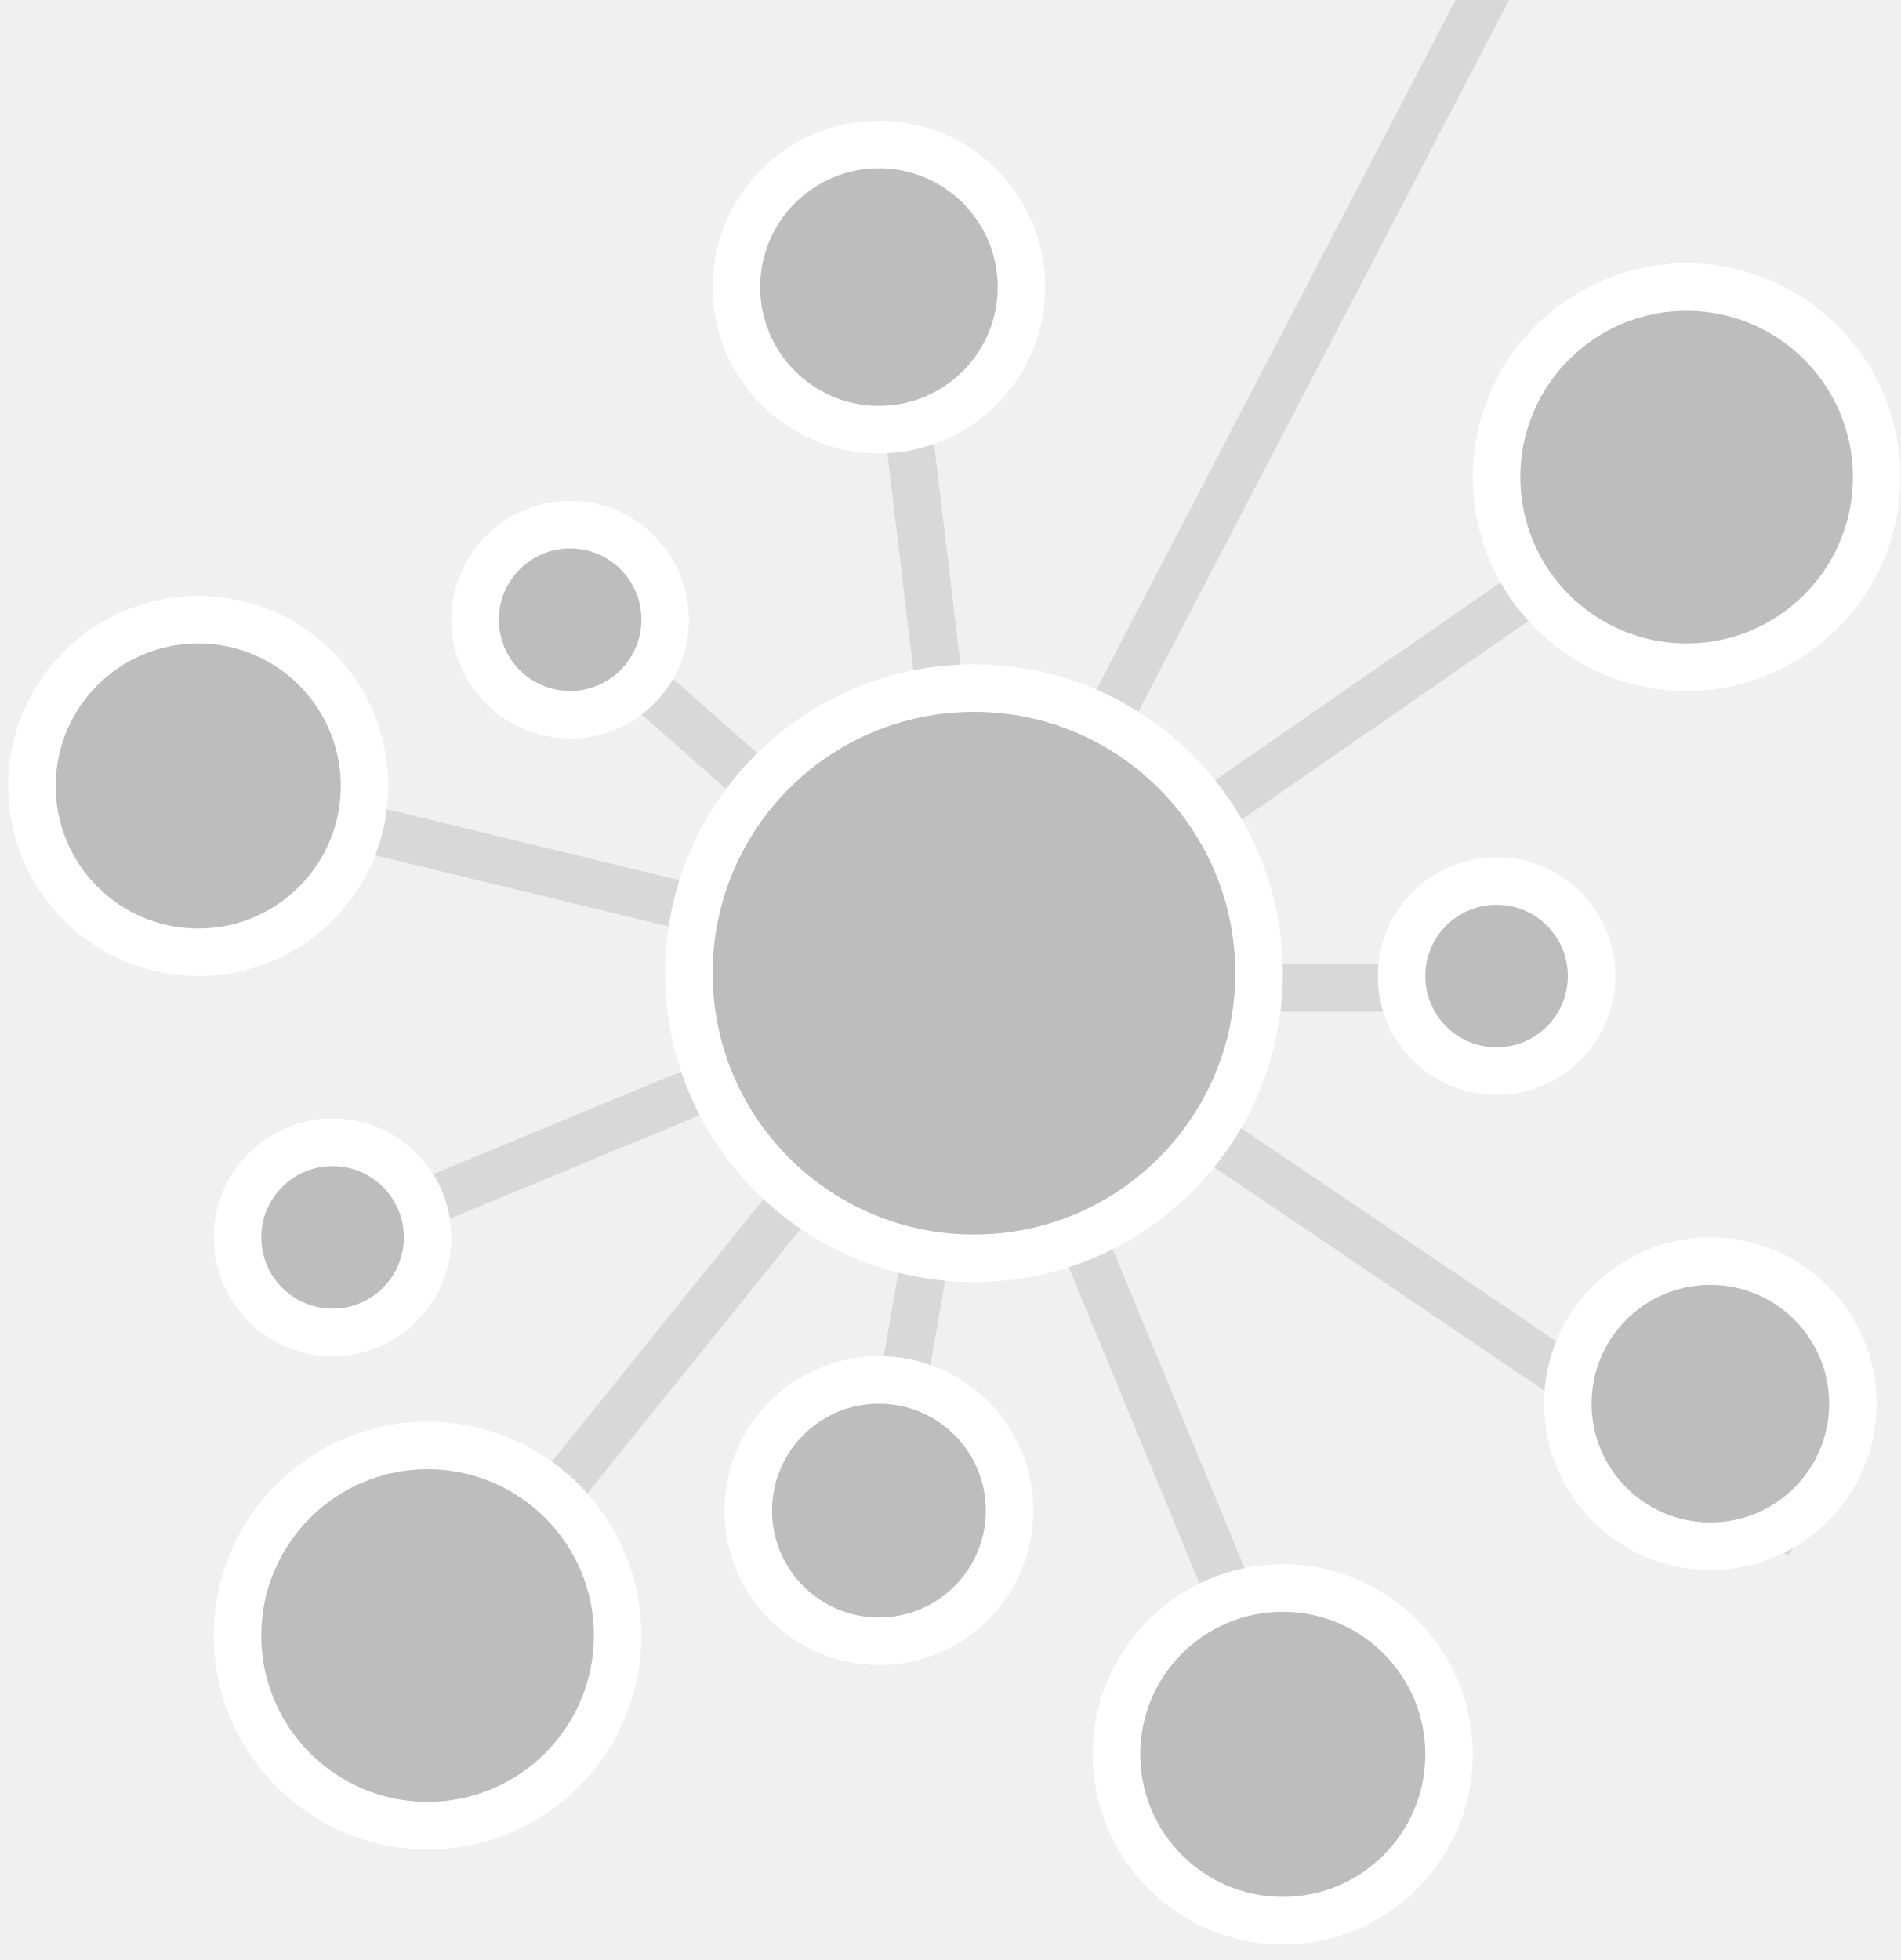
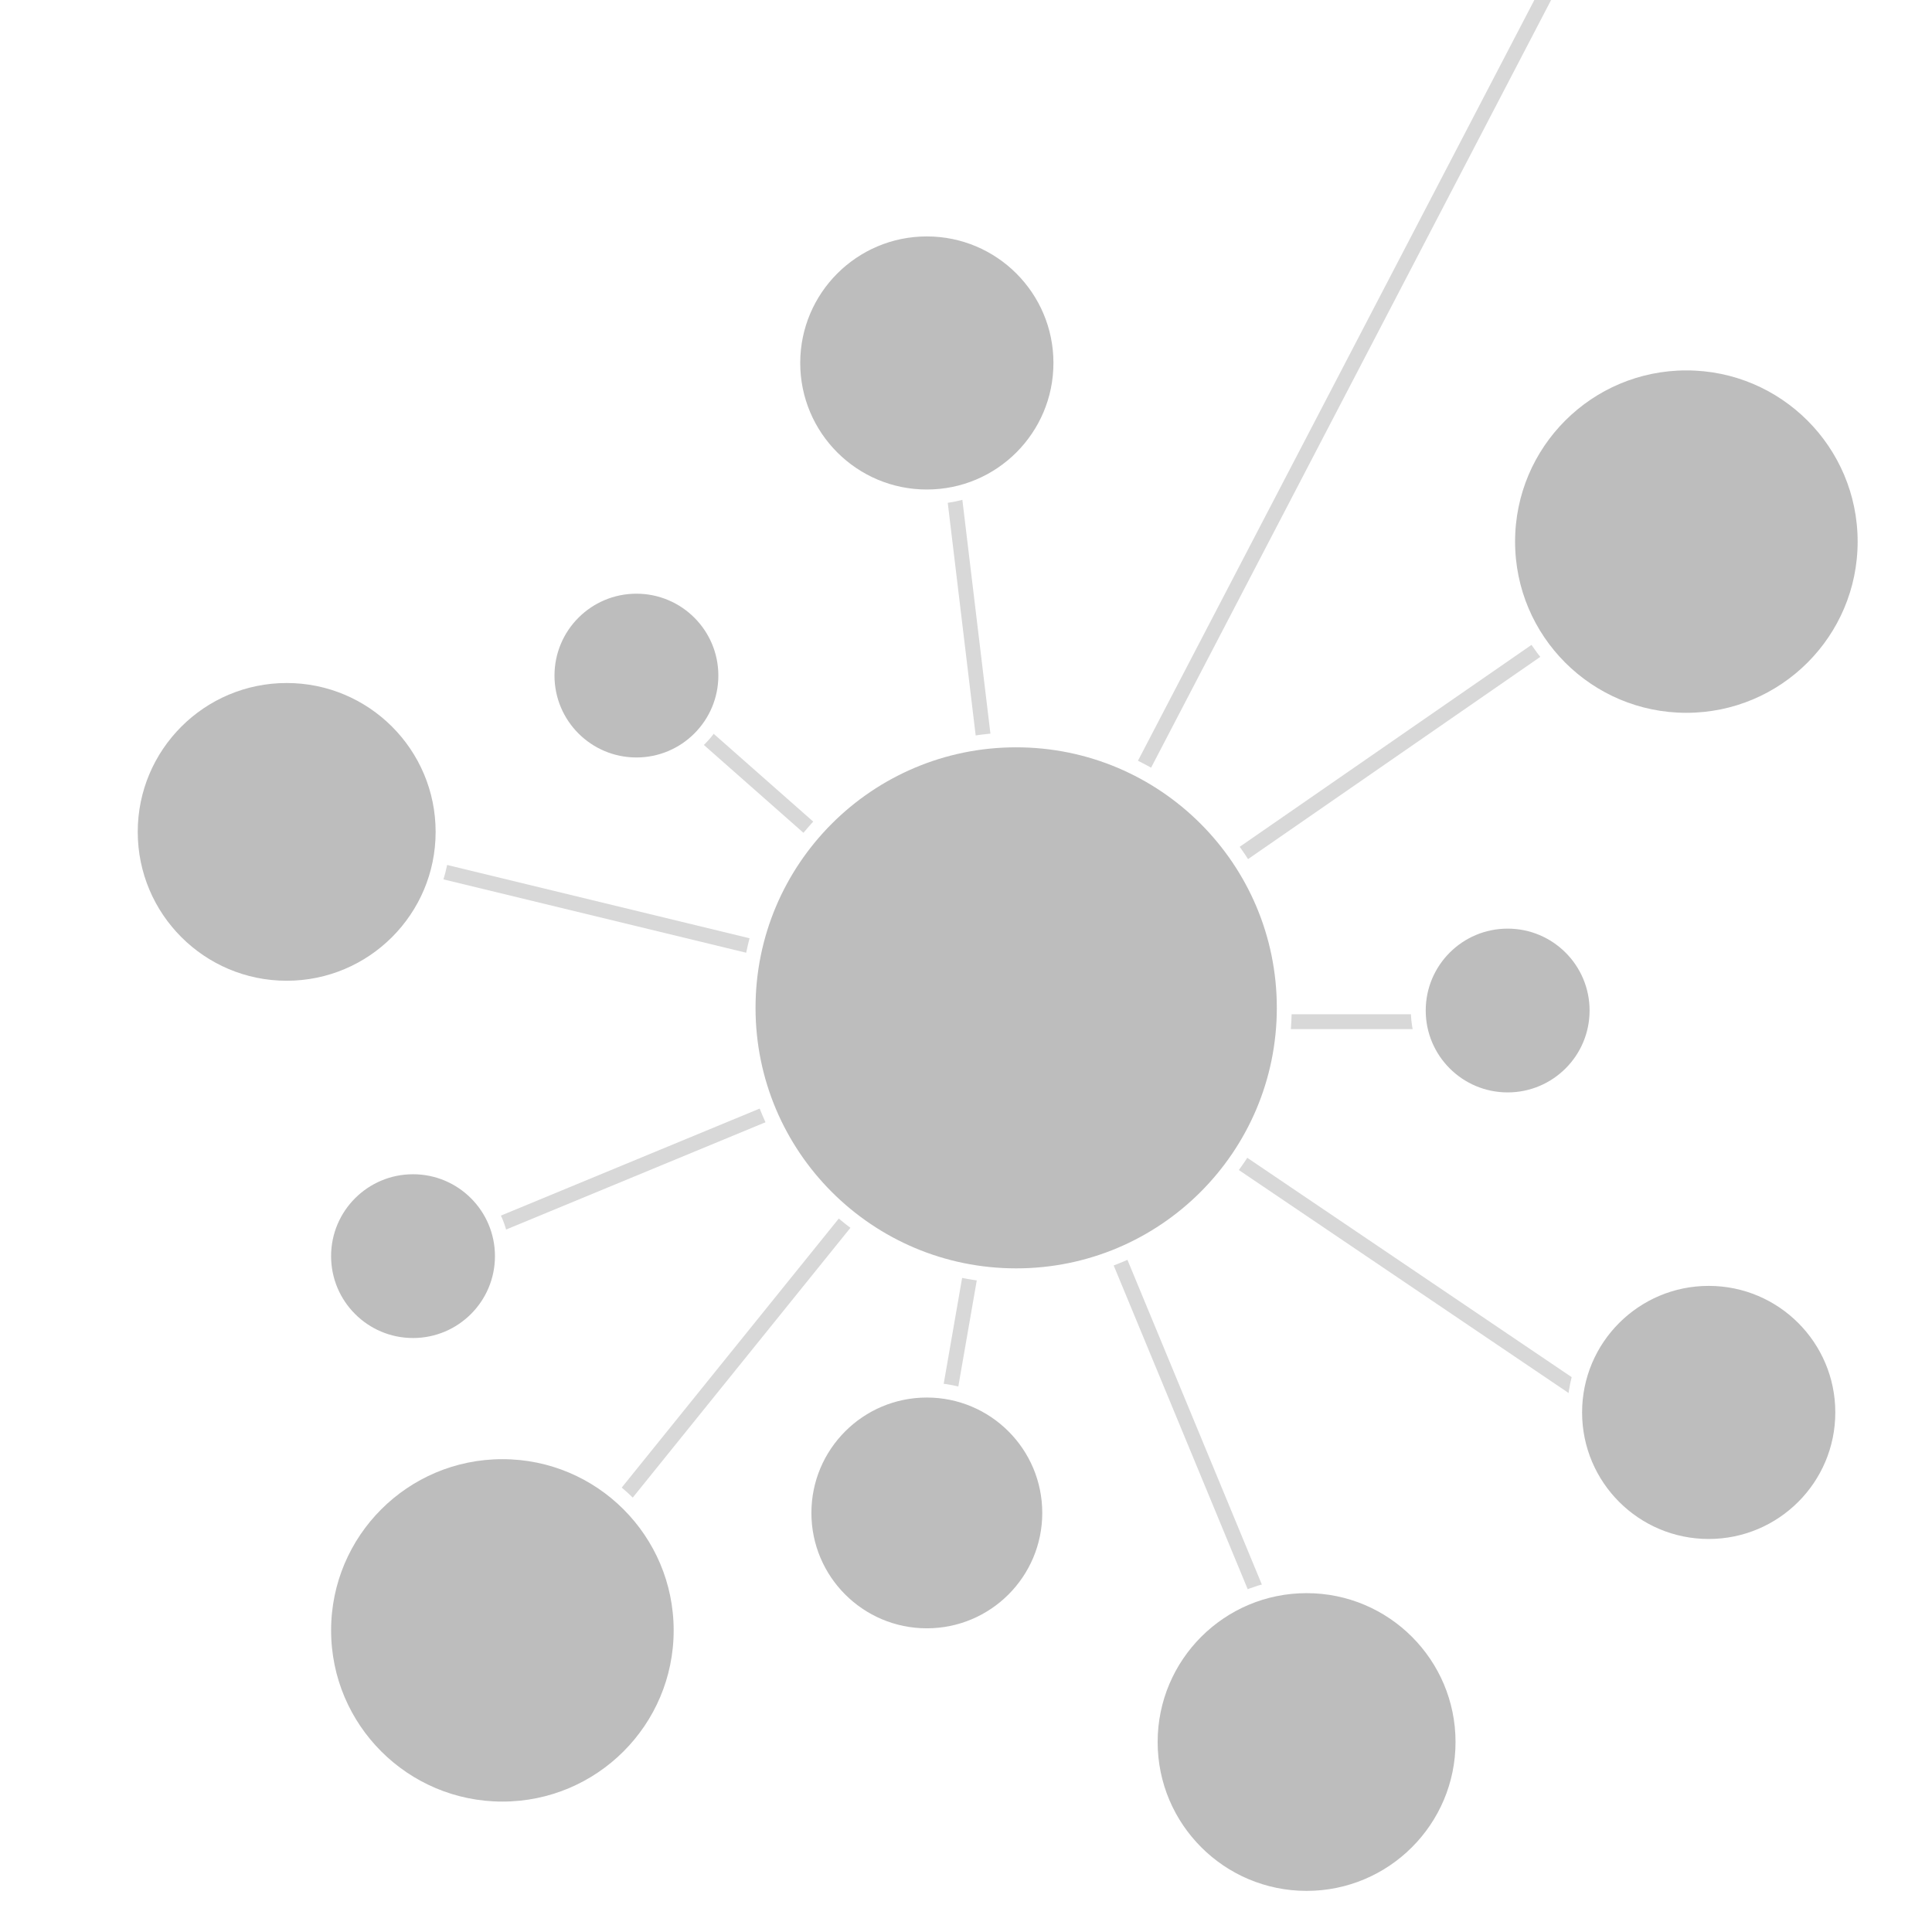
- <svg xmlns="http://www.w3.org/2000/svg" width="96px" height="99px" viewBox="0 0 96 99" version="1.1">
-   <defs />
+ <svg xmlns="http://www.w3.org/2000/svg" xmlns:xlink="http://www.w3.org/1999/xlink" width="130px" height="130px" viewBox="0 0 130 130" version="1.1">
+   <defs>
+     <rect id="path-1" x="0" y="0" width="130" height="130" />
+   </defs>
  <g id="Page-1" stroke="none" stroke-width="1" fill="none" fill-rule="evenodd">
-     <g id="Artboard" transform="translate(-866, -643)" stroke-width="2.4">
-       <g id="Group-19" transform="translate(58, 336)">
-         <g id="Group-16" transform="translate(393, 66)">
-           <g id="Group-14" transform="translate(270, 241)">
-             <g id="Line-+-Line-+-Line-+-Oval-2-+-Oval-2-+-Oval-Mask">
-               <g id="Group-6" transform="translate(146.2, -8.3)">
-                 <path d="M48,57.6 L87,30.6" id="Line" stroke="#D8D8D8" stroke-linecap="square" />
-                 <path d="M48,57.6 L8.4,48" id="Line" stroke="#D8D8D8" stroke-linecap="square" />
-                 <path d="M48,57.6 L18,94.8" id="Line" stroke="#D8D8D8" stroke-linecap="square" />
-                 <path d="M48,57.6 L62.4,92.4" id="Line" stroke="#D8D8D8" stroke-linecap="square" />
-                 <path d="M48,57.6 L44.4,27.6" id="Line" stroke="#D8D8D8" stroke-linecap="square" />
-                 <path d="M48,57.6 L78,0" id="Line" stroke="#D8D8D8" stroke-linecap="square" />
-                 <path d="M48,57.6 L13.2,72" id="Line" stroke="#D8D8D8" stroke-linecap="square" />
-                 <path d="M48,57.6 L43.2,85.2" id="Line" stroke="#D8D8D8" stroke-linecap="square" />
-                 <path d="M48,57.6 L27.6,39.6" id="Line" stroke="#D8D8D8" stroke-linecap="square" />
-                 <path d="M48,57.6 L88.8,85.2" id="Line" stroke="#D8D8D8" stroke-linecap="square" />
-                 <path d="M48,58.2 L73.2,58.2" id="Line" stroke="#D8D8D8" stroke-linecap="square" />
-                 <circle id="Oval-2" stroke="#FFFFFF" fill="#BDBDBD" cx="84" cy="32.4" r="9.6" />
-                 <circle id="Oval-2" stroke="#FFFFFF" fill="#BDBDBD" cx="20.4" cy="90.912" r="9.6" />
-                 <circle id="Oval-2" stroke="#FFFFFF" fill="#BDBDBD" cx="8.814" cy="48" r="8.4" />
-                 <circle id="Oval-2" stroke="#FFFFFF" fill="#BDBDBD" cx="63.6" cy="96.912" r="8.4" />
-                 <circle id="Oval-2" stroke="#FFFFFF" fill="#BDBDBD" cx="43.2" cy="84.6" r="6.6" />
-                 <circle id="Oval-2" stroke="#FFFFFF" fill="#BDBDBD" cx="43.2" cy="22.8" r="7.2" />
-                 <circle id="Oval-2" stroke="#FFFFFF" fill="#BDBDBD" cx="85.2" cy="79.2" r="7.2" />
-                 <circle id="Oval-2" stroke="#FFFFFF" fill="#BDBDBD" cx="74.4" cy="57.6" r="4.8" />
-                 <circle id="Oval-2" stroke="#FFFFFF" fill="#BDBDBD" cx="27.6" cy="39.6" r="4.8" />
-                 <circle id="Oval-2" stroke="#FFFFFF" fill="#BDBDBD" cx="15.6" cy="70.8" r="4.8" />
-                 <circle id="Oval" stroke="#FFFFFF" fill="#BDBDBD" cx="48" cy="57.456" r="14.4" />
+     <g id="Artboard" transform="translate(-126, -464)">
+       <g id="deployment-block" transform="translate(126, 464)">
+         <mask id="mask-2" fill="white">
+           <use xlink:href="#path-1" />
+         </mask>
+         <use id="Mask" fill="#FFFFFF" xlink:href="#path-1" />
+         <g mask="url(#mask-2)" id="Group-6">
+           <g transform="translate(8, -5)">
+             <g>
+               <g id="Page-1">
+                 <g id="Artboard">
+                   <g id="Group-19">
+                     <g id="Group-16">
+                       <g id="Group-14">
+                         <g id="Line-+-Line-+-Line-+-Oval-2-+-Oval-2-+-Oval-Mask">
+                           <g id="Group-6" transform="translate(0.250526, 0.876445)">
+                             <path d="M60.126,72.119 L108.979,38.313" id="Line" stroke="#D8D8D8" stroke-linecap="square" />
+                             <path d="M60.126,72.119 L10.522,60.099" id="Line" stroke="#D8D8D8" stroke-linecap="square" />
+                             <path d="M60.126,72.119 L22.547,118.696" id="Line" stroke="#D8D8D8" stroke-linecap="square" />
+                             <path d="M60.126,72.119 L78.164,115.691" id="Line" stroke="#D8D8D8" stroke-linecap="square" />
+                             <path d="M60.126,72.119 L55.617,34.557" id="Line" stroke="#D8D8D8" stroke-linecap="square" />
+                             <path d="M60.126,72.119 L97.705,0" id="Line" stroke="#D8D8D8" stroke-linecap="square" />
+                             <path d="M60.126,72.119 L16.535,90.149" id="Line" stroke="#D8D8D8" stroke-linecap="square" />
+                             <path d="M60.126,72.119 L54.114,106.676" id="Line" stroke="#D8D8D8" stroke-linecap="square" />
+                             <path d="M60.126,72.119 L34.573,49.582" id="Line" stroke="#D8D8D8" stroke-linecap="square" />
+                             <path d="M60.126,72.119 L111.234,106.676" id="Line" stroke="#D8D8D8" stroke-linecap="square" />
+                             <path d="M60.126,72.87 L91.693,72.87" id="Line" stroke="#D8D8D8" stroke-linecap="square" />
+                             <ellipse id="Oval-2" stroke="#FFFFFF" fill="#BDBDBD" fill-rule="nonzero" cx="105.221" cy="40.567" rx="12.025" ry="12.02" />
+                             <ellipse id="Oval-2" stroke="#FFFFFF" fill="#BDBDBD" fill-rule="nonzero" cx="25.554" cy="113.828" rx="12.025" ry="12.02" />
+                             <ellipse id="Oval-2" stroke="#FFFFFF" fill="#BDBDBD" fill-rule="nonzero" cx="11.04" cy="60.099" rx="10.522" ry="10.517" />
+                             <ellipse id="Oval-2" stroke="#FFFFFF" fill="#BDBDBD" fill-rule="nonzero" cx="79.667" cy="121.34" rx="10.522" ry="10.517" />
+                             <ellipse id="Oval-2" stroke="#FFFFFF" fill="#BDBDBD" fill-rule="nonzero" cx="54.114" cy="105.925" rx="8.267" ry="8.264" />
+                             <ellipse id="Oval-2" stroke="#FFFFFF" fill="#BDBDBD" fill-rule="nonzero" cx="54.114" cy="28.547" rx="9.019" ry="9.015" />
+                             <ellipse id="Oval-2" stroke="#FFFFFF" fill="#BDBDBD" fill-rule="nonzero" cx="106.724" cy="99.163" rx="9.019" ry="9.015" />
+                             <ellipse id="Oval-2" stroke="#FFFFFF" fill="#BDBDBD" fill-rule="nonzero" cx="93.196" cy="72.119" rx="6.013" ry="6.01" />
+                             <ellipse id="Oval-2" stroke="#FFFFFF" fill="#BDBDBD" fill-rule="nonzero" cx="34.573" cy="49.582" rx="6.013" ry="6.01" />
+                             <ellipse id="Oval-2" stroke="#FFFFFF" fill="#BDBDBD" fill-rule="nonzero" cx="19.541" cy="88.646" rx="6.013" ry="6.01" />
+                             <ellipse id="Oval" stroke="#FFFFFF" fill="#BDBDBD" fill-rule="nonzero" cx="60.126" cy="71.939" rx="18.038" ry="18.03" />
+                           </g>
+                         </g>
+                       </g>
+                     </g>
+                   </g>
+                 </g>
              </g>
            </g>
          </g>
        </g>
      </g>
    </g>
  </g>
</svg>
